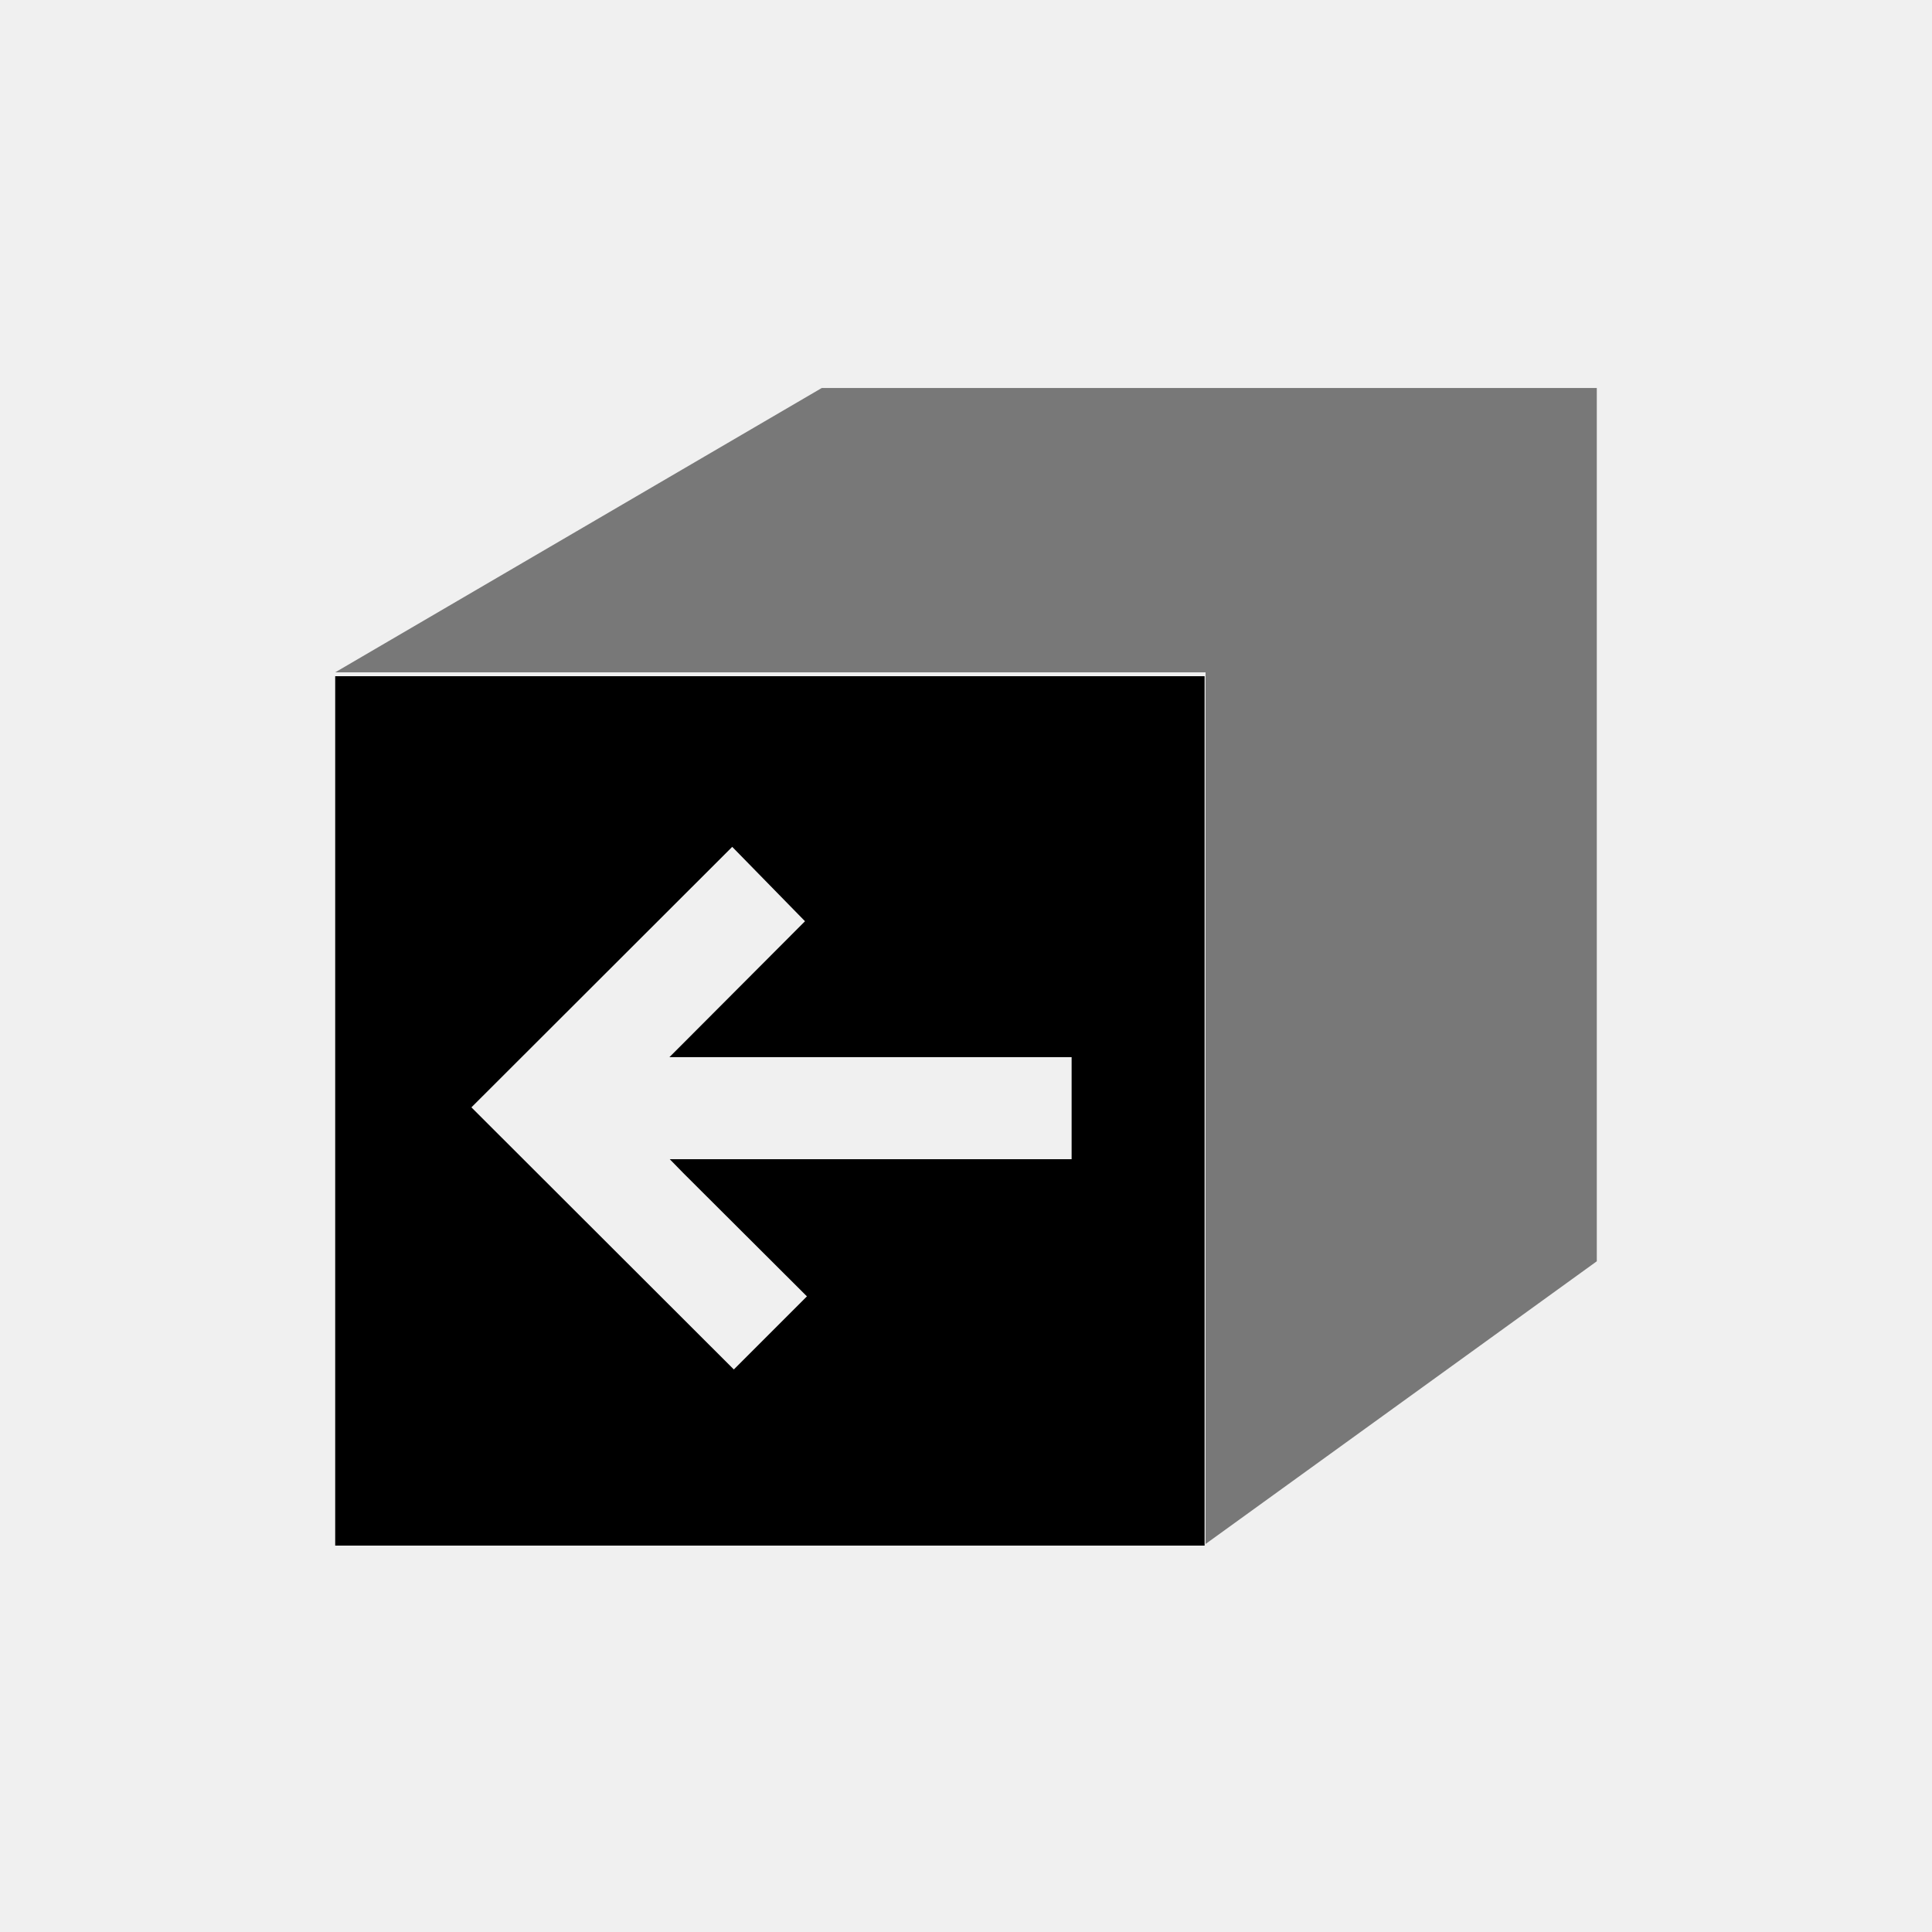
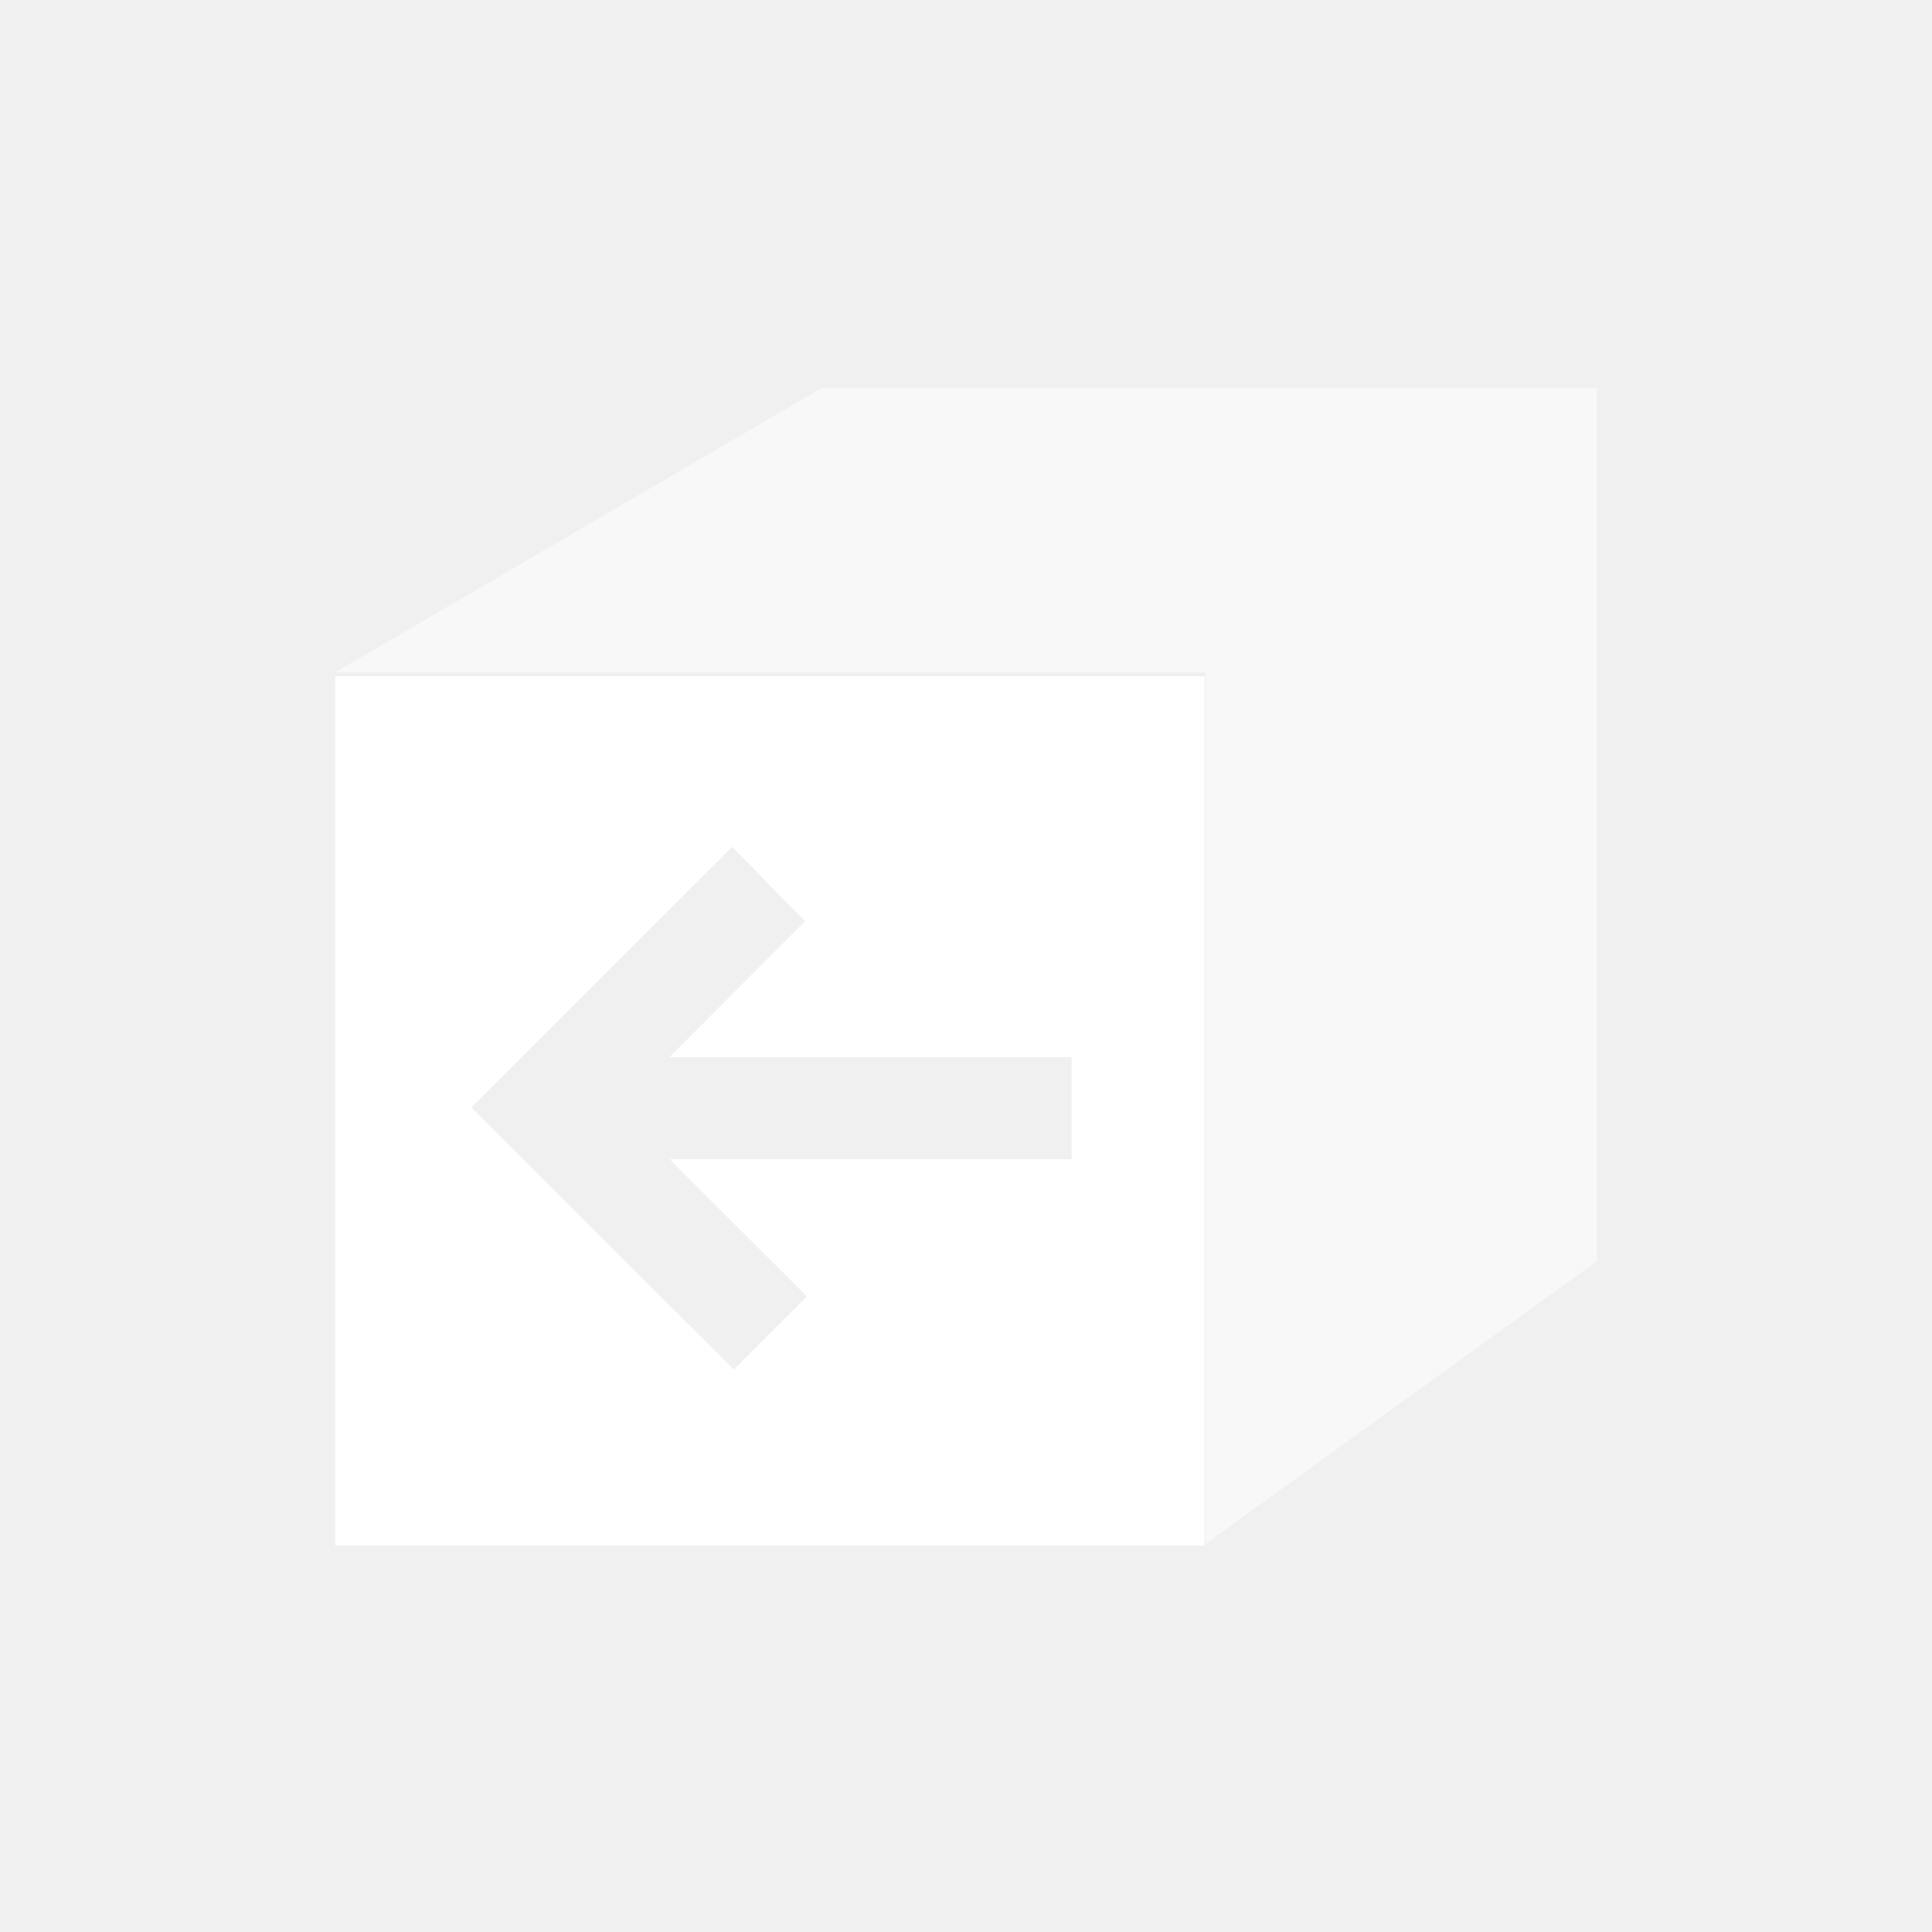
<svg xmlns="http://www.w3.org/2000/svg" data-name="Ebene 1" viewBox="0 0 60 60" class="icon">
-   <path opacity=".5" d="M49.59 12.05H25.52l-15.11 8.83h27.03v27.07l12.15-8.78V12.05z" />
-   <path d="M10.41 21v27h27V21zm22.87 15H20.8l.42.43 3.84 3.83-2.27 2.27-8.15-8.14 8.1-8.09L25 28.61l-3.78 3.79-.43.43h12.49z" />
+   <path fill="#fff" opacity=".5" d="M49.59 12.05H25.52l-15.11 8.83h27.03v27.07l12.15-8.78V12.05z" />
+   <path d="M10.41 21v27h27V21zm22.87 15H20.8l.42.43 3.84 3.83-2.27 2.27-8.15-8.14 8.1-8.09L25 28.61l-3.78 3.79-.43.43h12.49z" fill="#fff" />
</svg>
